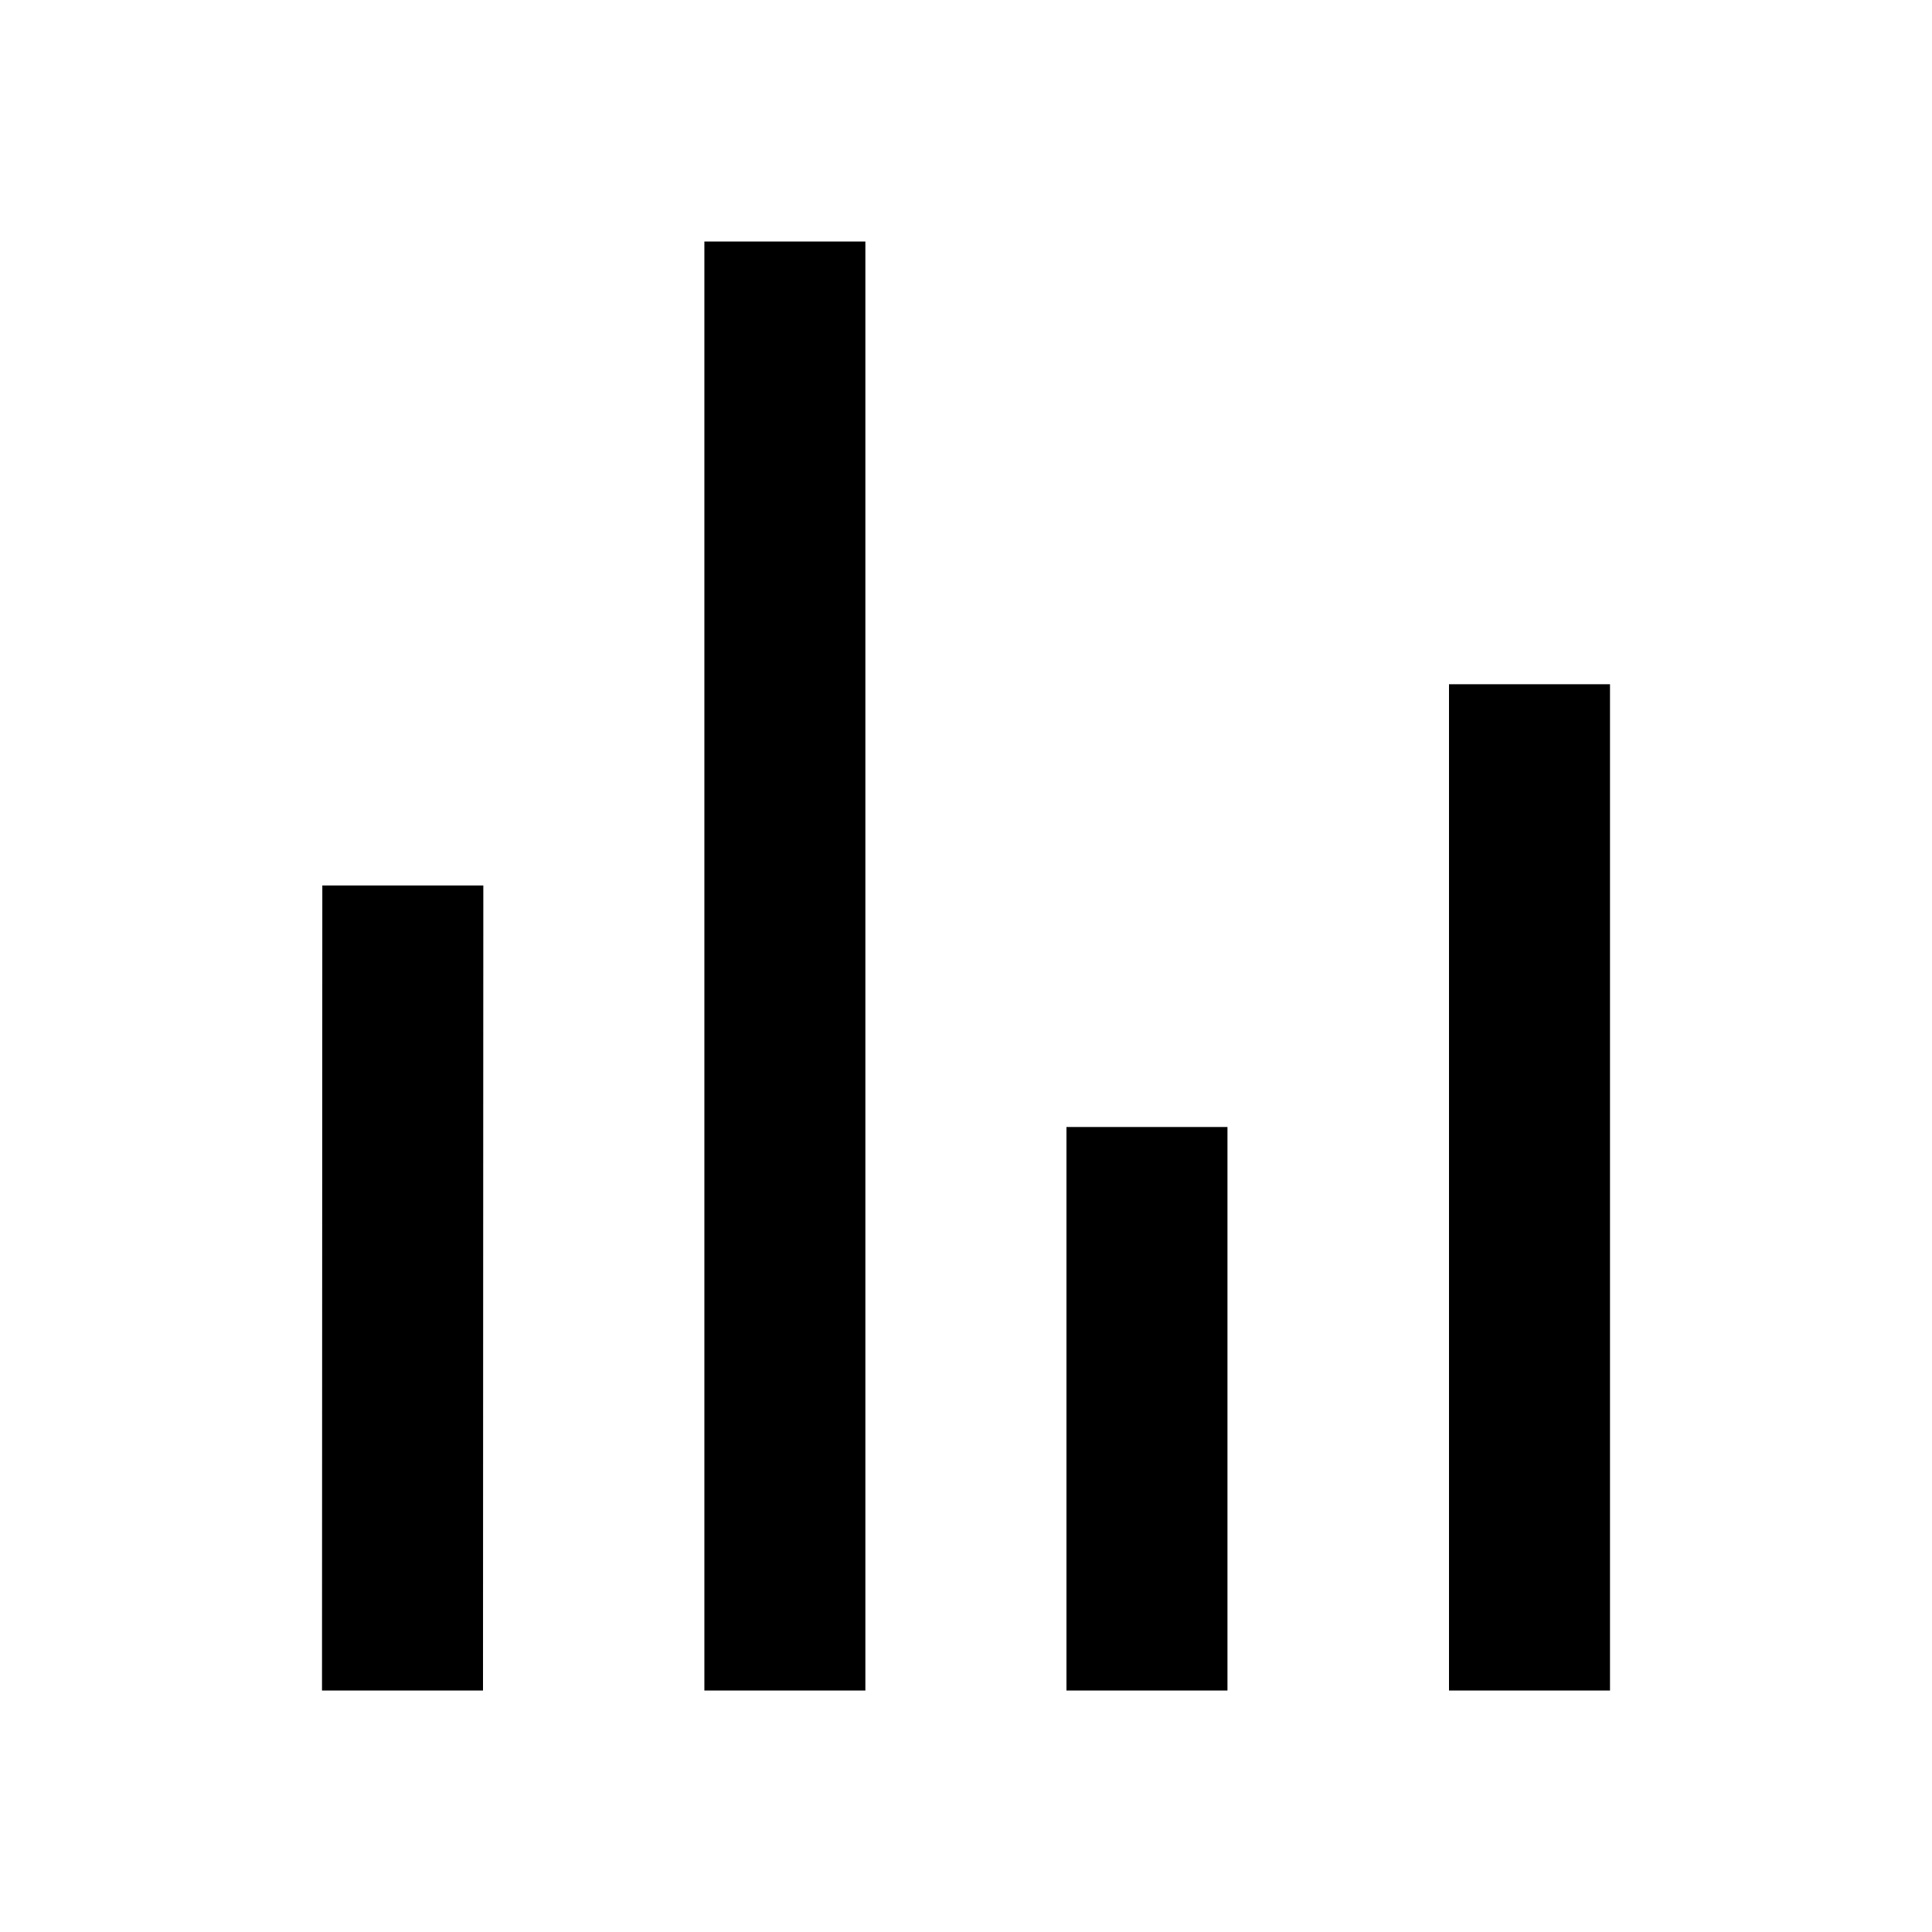
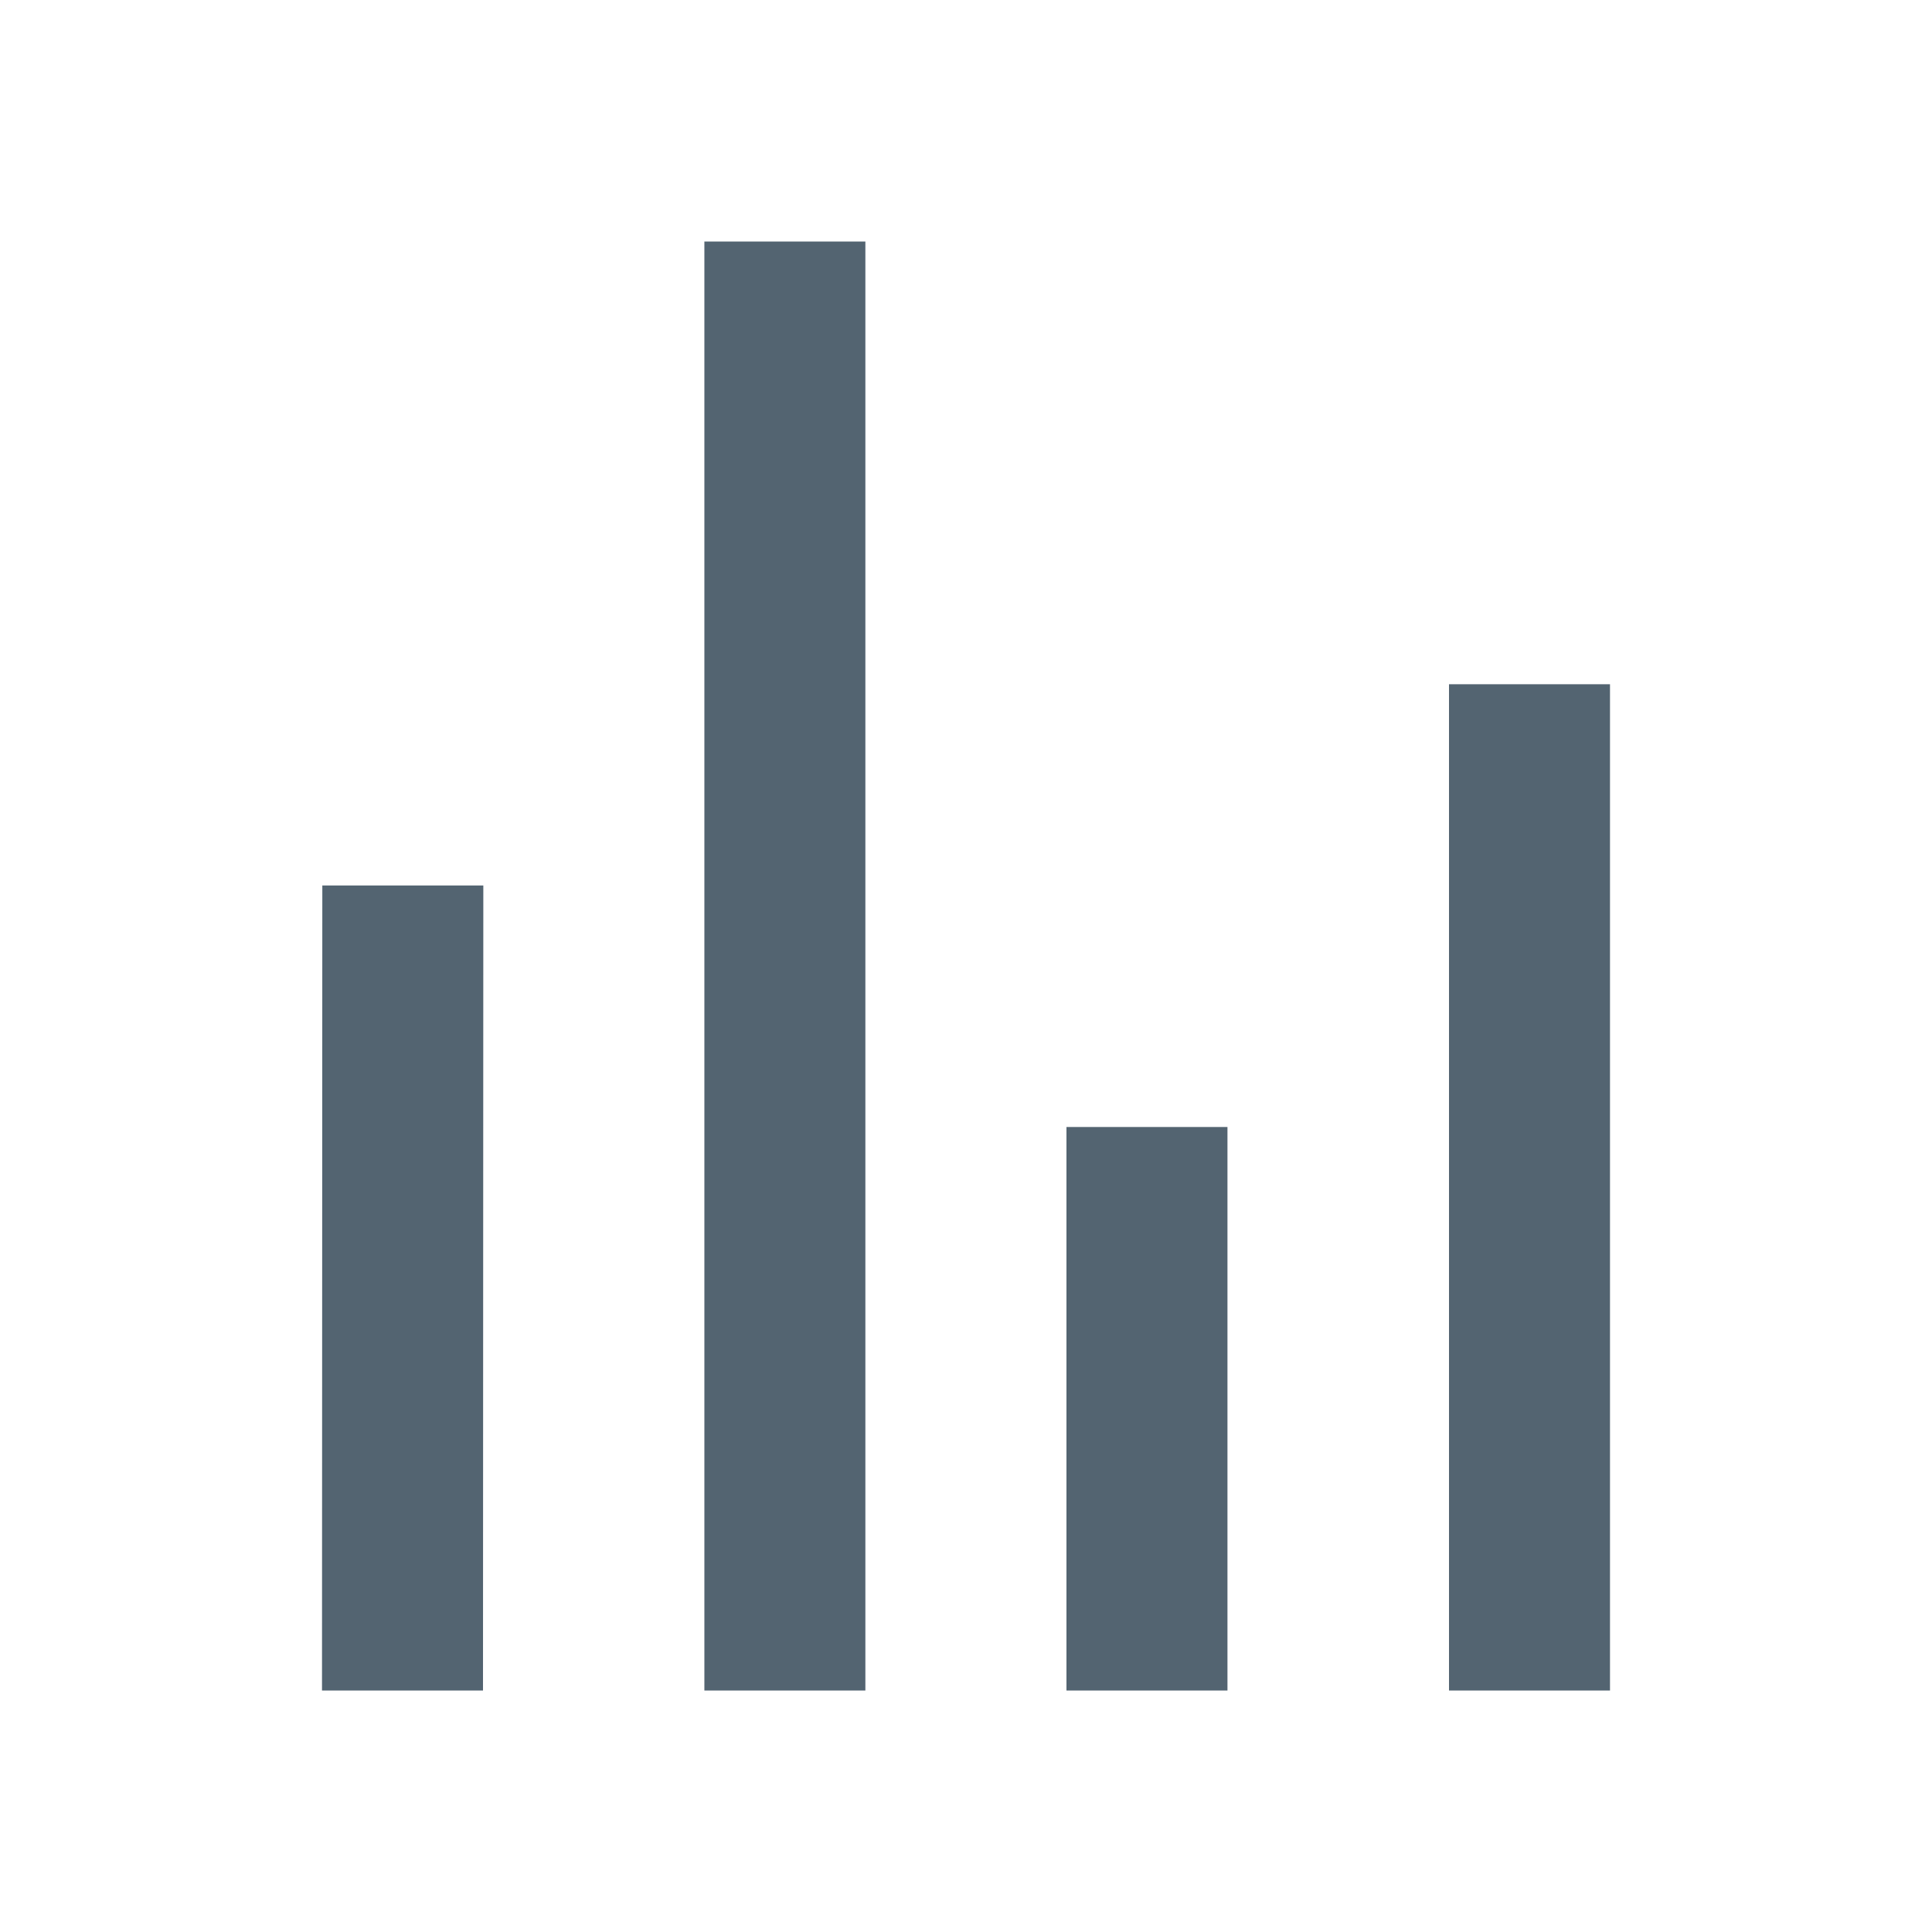
- <svg viewBox="0 0 24 24" aria-hidden="true" height="20px" class="r-4qtqp9 r-yyyyoo r-1xvli5t r-dnmrzs r-bnwqim r-1plcrui r-lrvibr r-1hdv0qi">
+ <svg viewBox="0 0 24 24" fill="rgb(83, 100, 113)" aria-hidden="true" height="20px" class="r-4qtqp9 r-yyyyoo r-1xvli5t r-dnmrzs r-bnwqim r-1plcrui r-lrvibr r-1hdv0qi">
  <g>
    <path d="M8.75 21V3h2v18h-2zM18 21V8.5h2V21h-2zM4 21l.004-10h2L6 21H4zm9.248 0v-7h2v7h-2z" />
  </g>
</svg>
